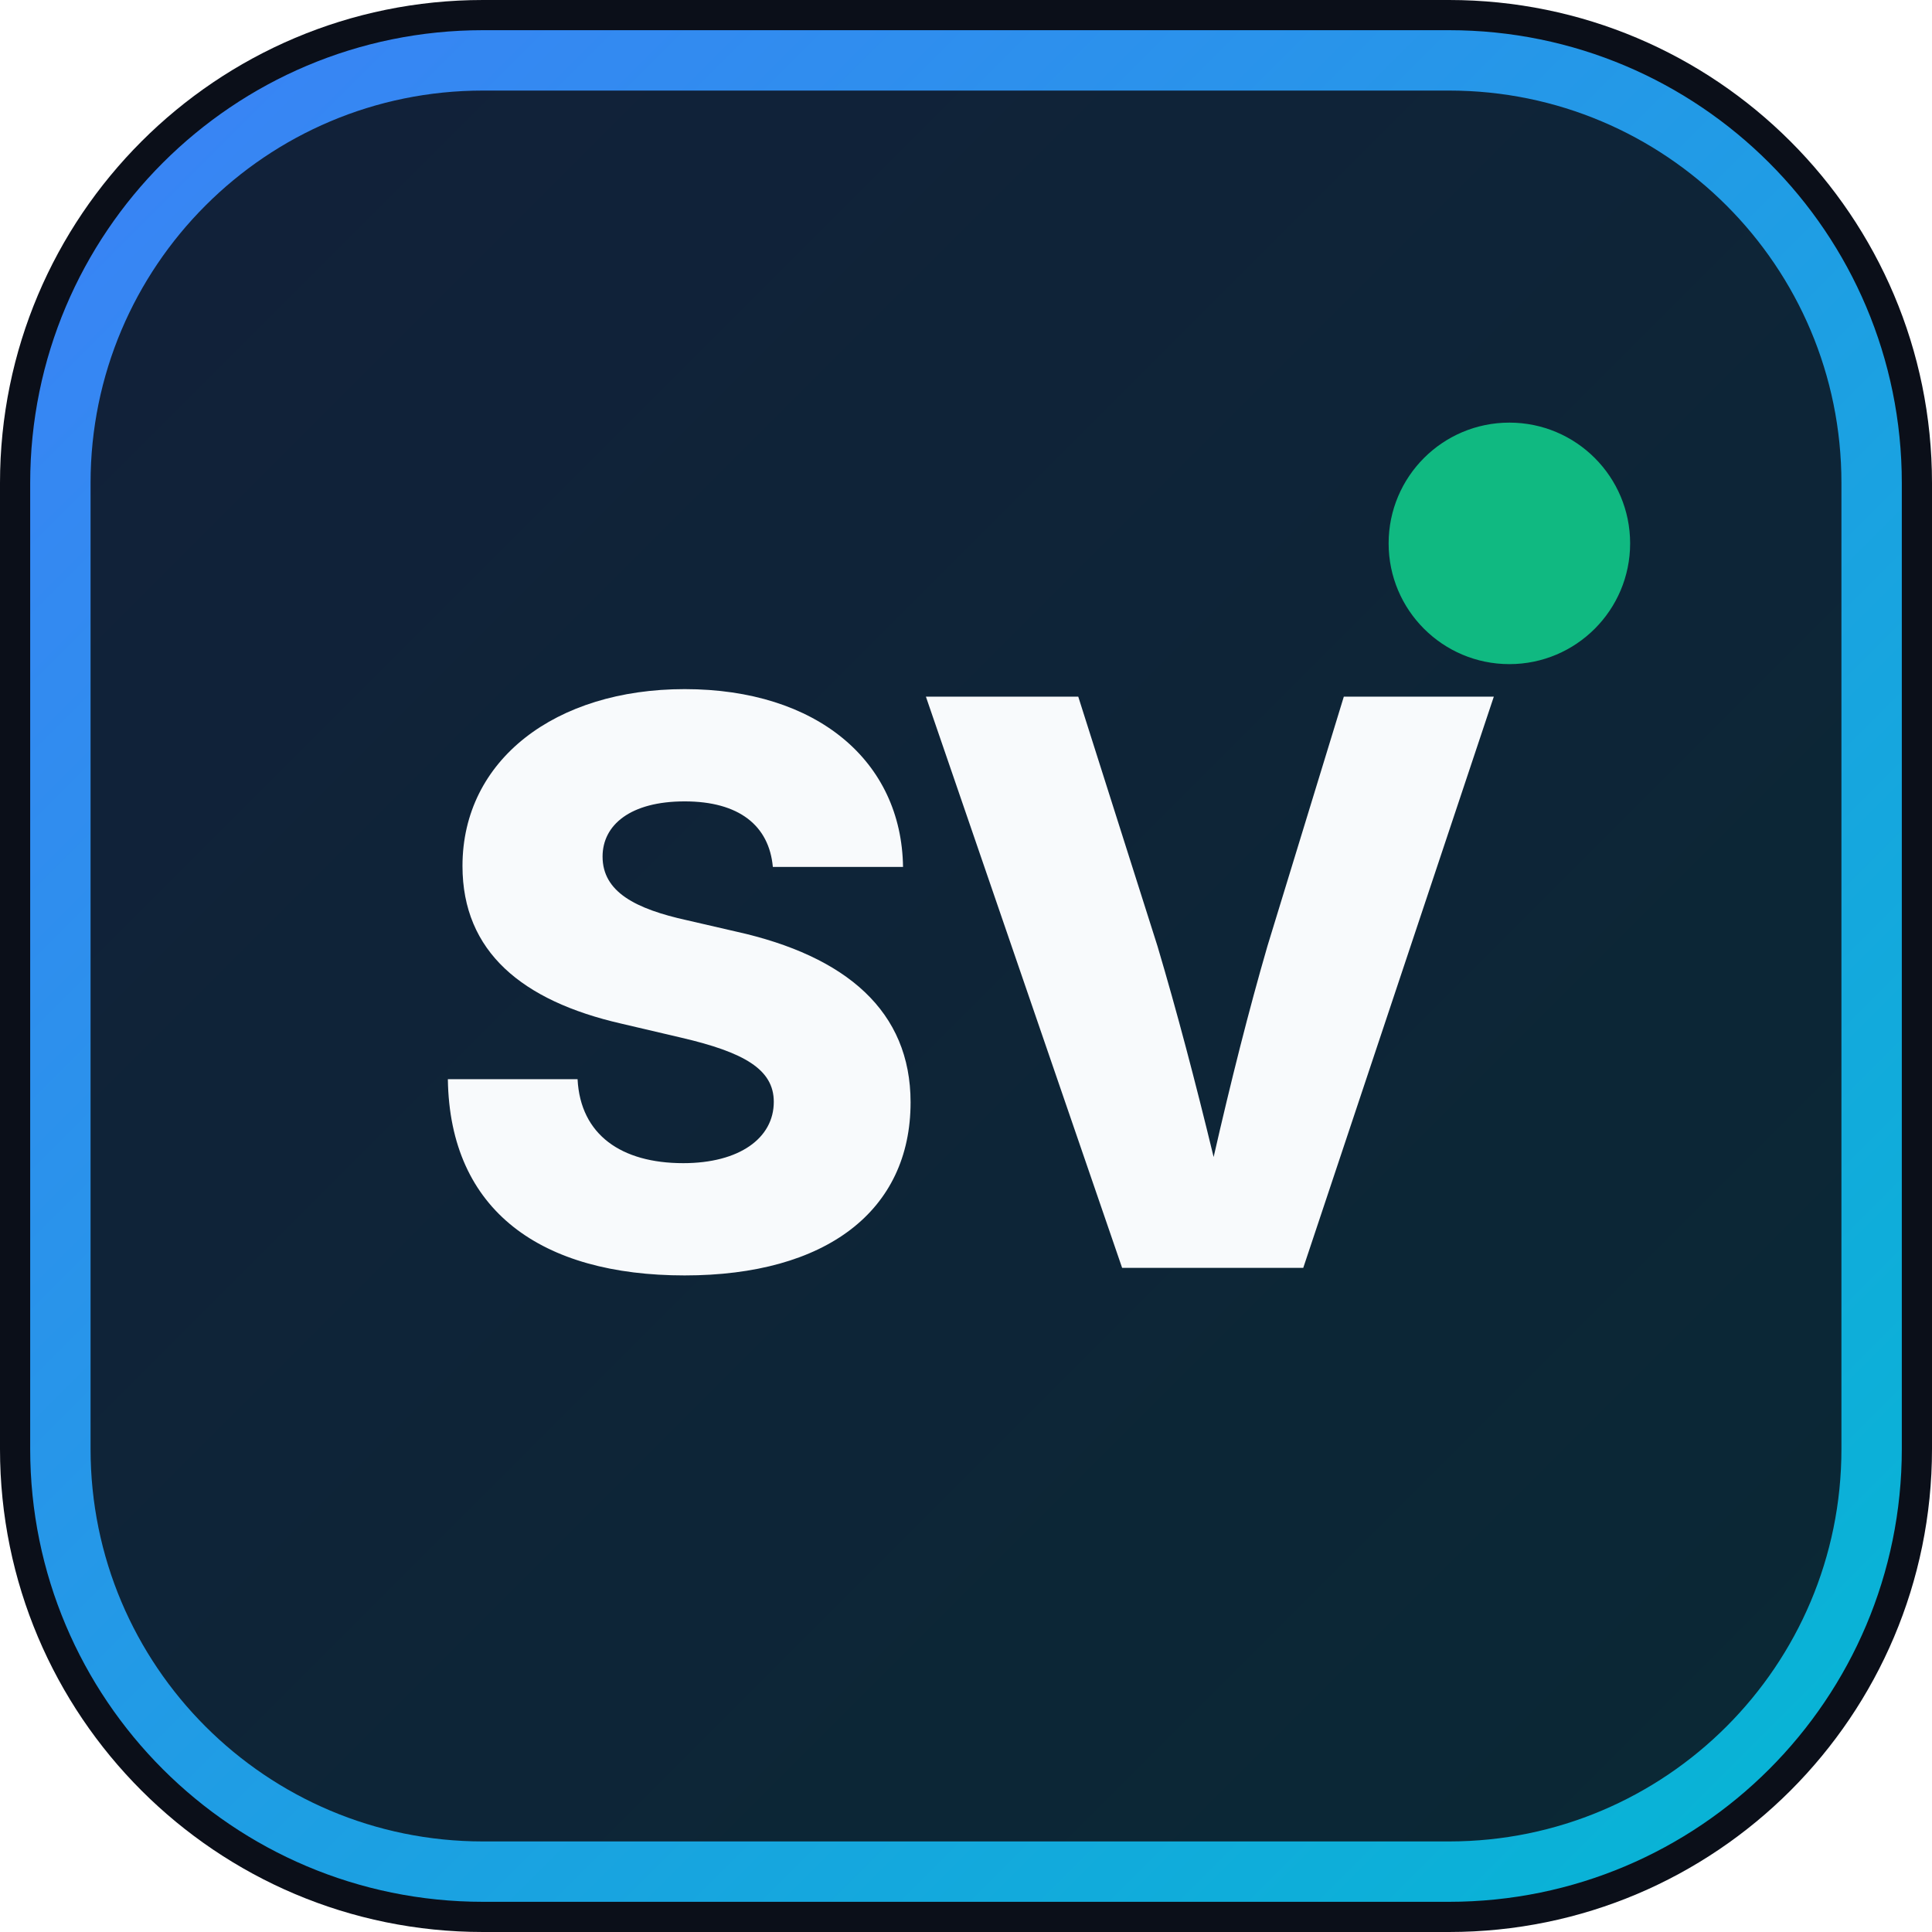
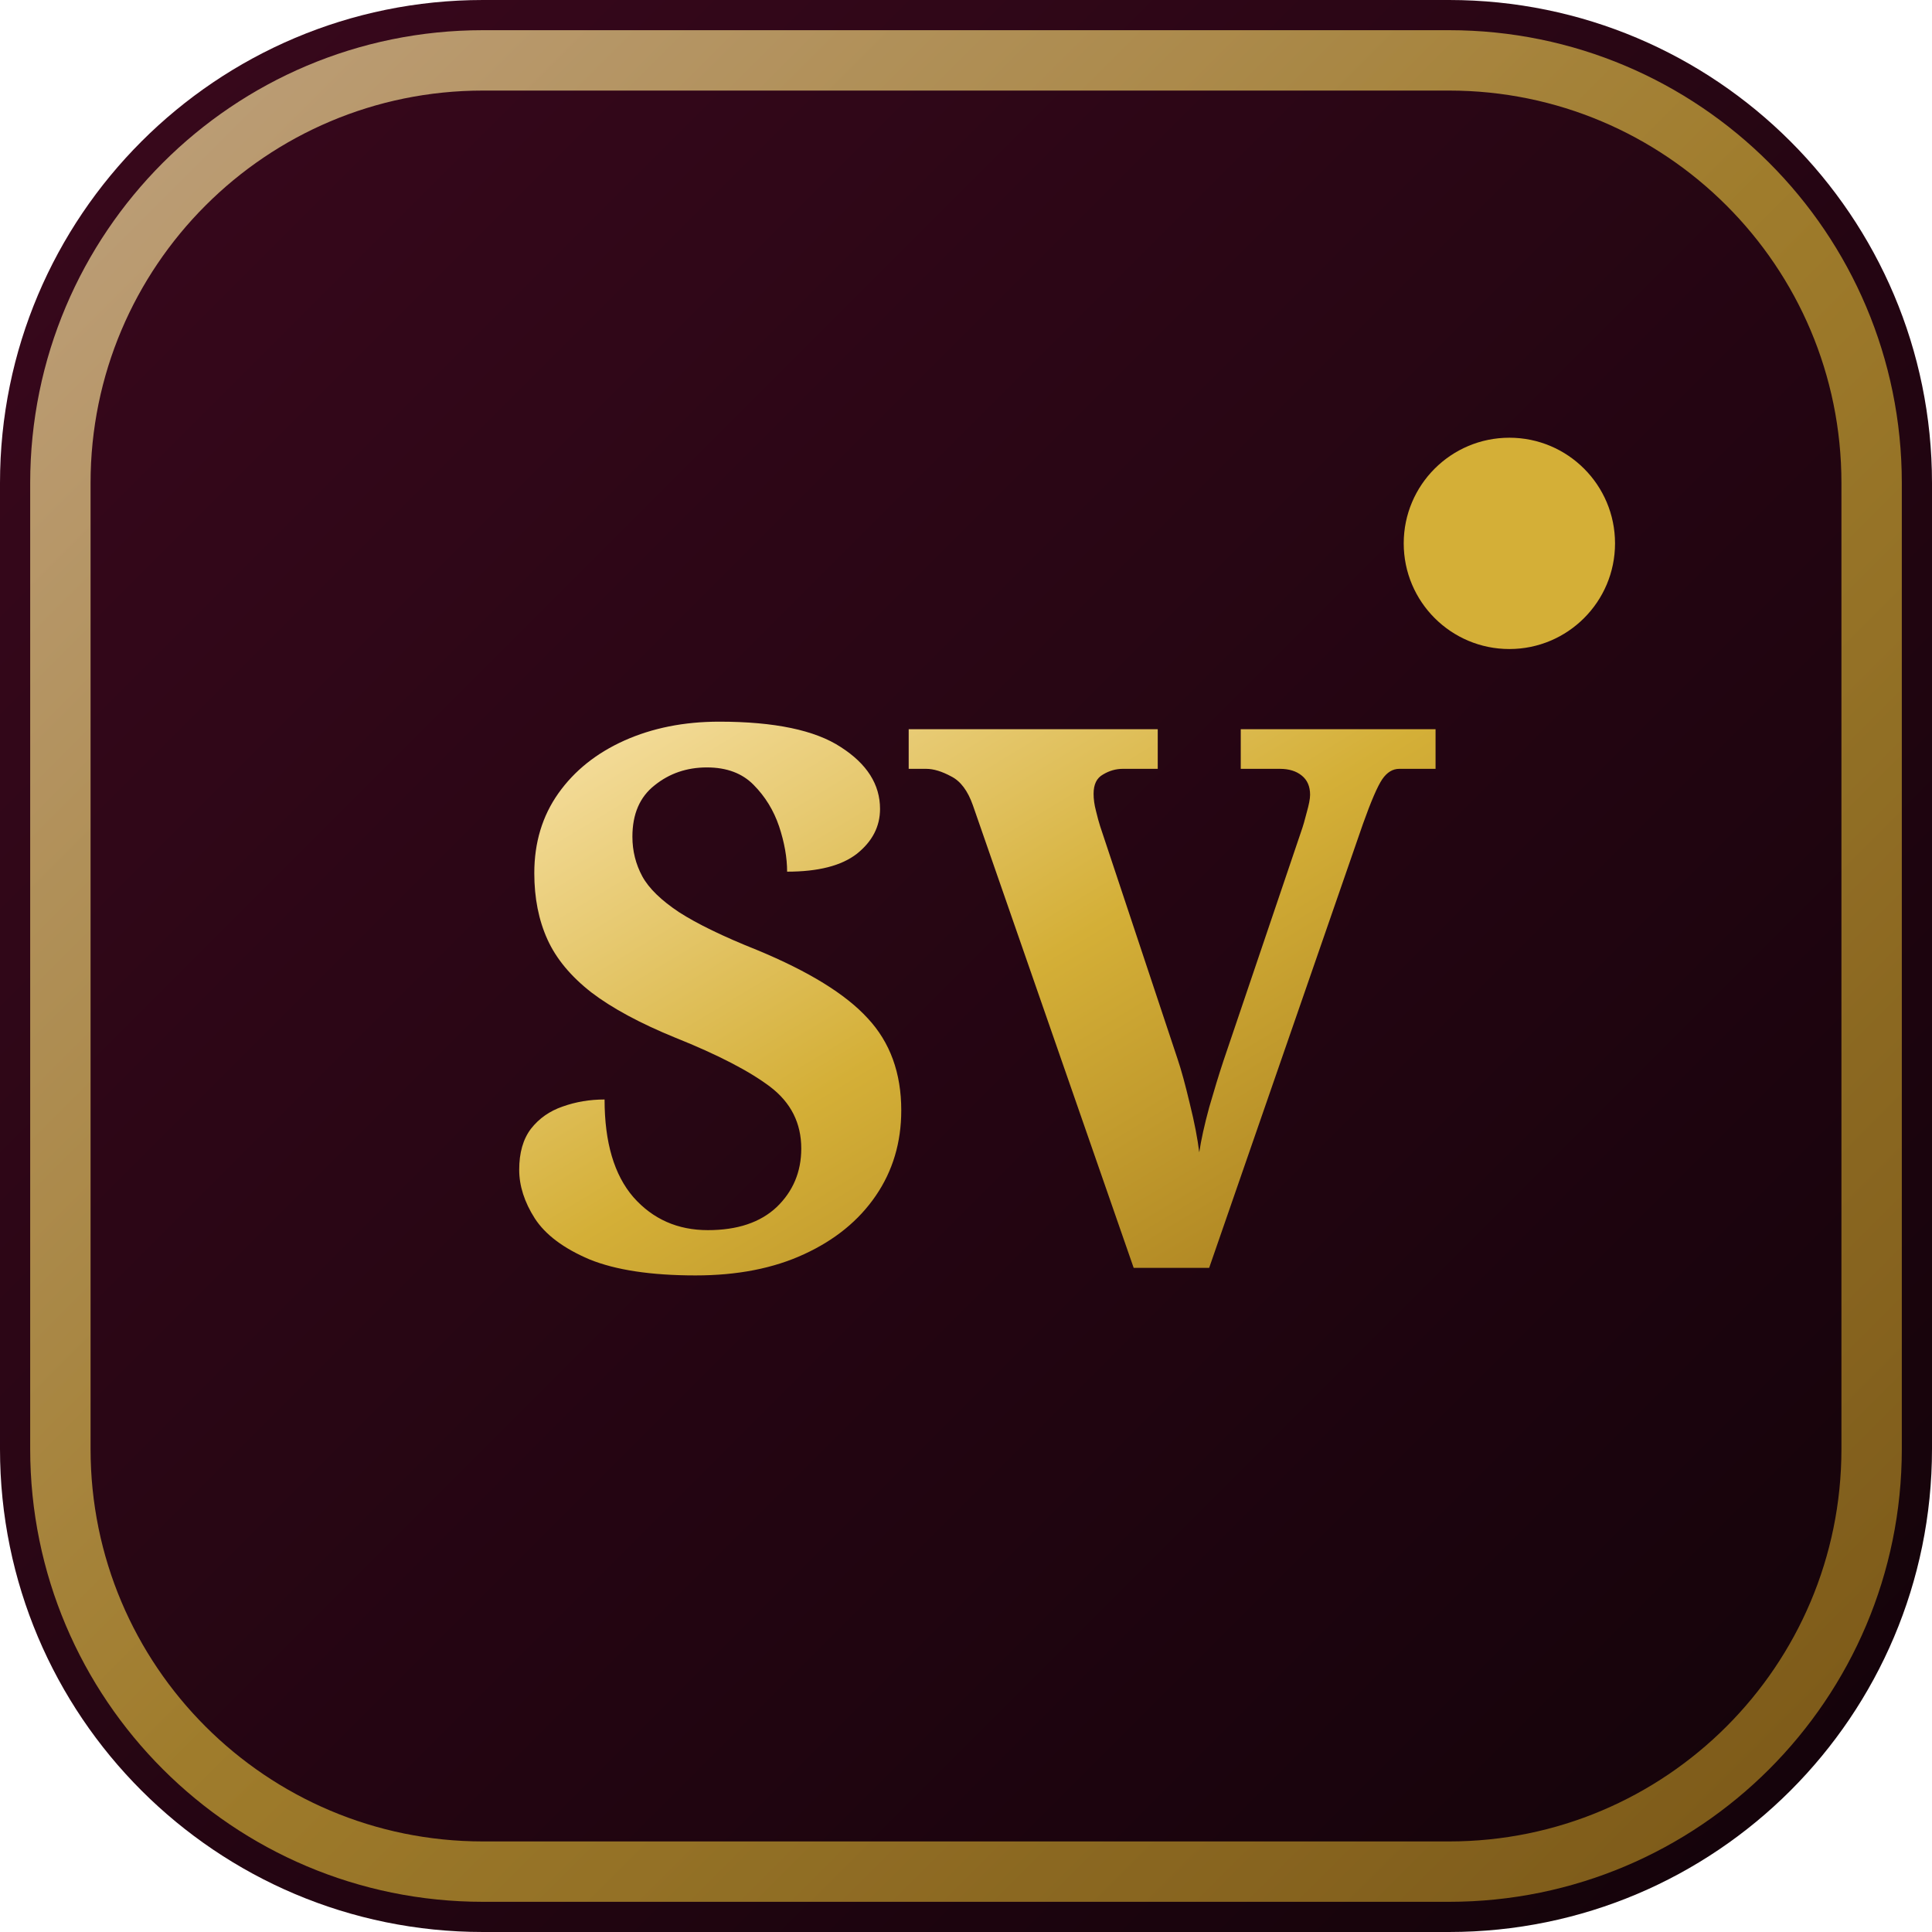
<svg xmlns="http://www.w3.org/2000/svg" viewBox="0 0 64 64" width="64" height="64">
  <defs>
-     <linearGradient id="svGrad" x1="0%" y1="0%" x2="100%" y2="100%">
-       <stop offset="0%" stop-color="#3b82f6" />
-       <stop offset="100%" stop-color="#06b6d4" />
+     <linearGradient id="goldGrad" x1="0%" y1="0%" x2="100%" y2="100%">
+       <stop offset="0%" stop-color="#F8E2A7" />
+       <stop offset="50%" stop-color="#D4AF37" />
+       <stop offset="100%" stop-color="#A67C1E" />
+     </linearGradient>
+     <linearGradient id="burgundyGrad" x1="0%" y1="0%" x2="100%" y2="100%">
+       <stop offset="0%" stop-color="#3A081D" />
+       <stop offset="100%" stop-color="#120309" />
    </linearGradient>
  </defs>
-   <rect width="64" height="64" rx="16" fill="#0b0f19" />
-   <rect x="2" y="2" width="60" height="60" rx="14" fill="url(#svGrad)" fill-opacity="0.15" stroke="url(#svGrad)" stroke-width="2" />
-   <text x="32" y="42" font-family="'Plus Jakarta Sans', -apple-system, sans-serif" font-size="26" font-weight="800" fill="#f8fafc" text-anchor="middle" letter-spacing="-1">SV</text>
-   <circle cx="50" cy="18" r="4" fill="#10b981" />
+   <rect width="64" height="64" rx="16" fill="url(#burgundyGrad)" />
+   <rect x="2" y="2" width="60" height="60" rx="14" fill="none" stroke="url(#goldGrad)" stroke-width="2" stroke-opacity="0.7" />
+   <text x="32" y="42" font-family="'Cinzel', Georgia, serif" font-size="25" font-weight="700" fill="url(#goldGrad)" text-anchor="middle" letter-spacing="-0.5">SV</text>
+   <circle cx="50" cy="18" r="3.5" fill="#D4AF37" />
</svg>
